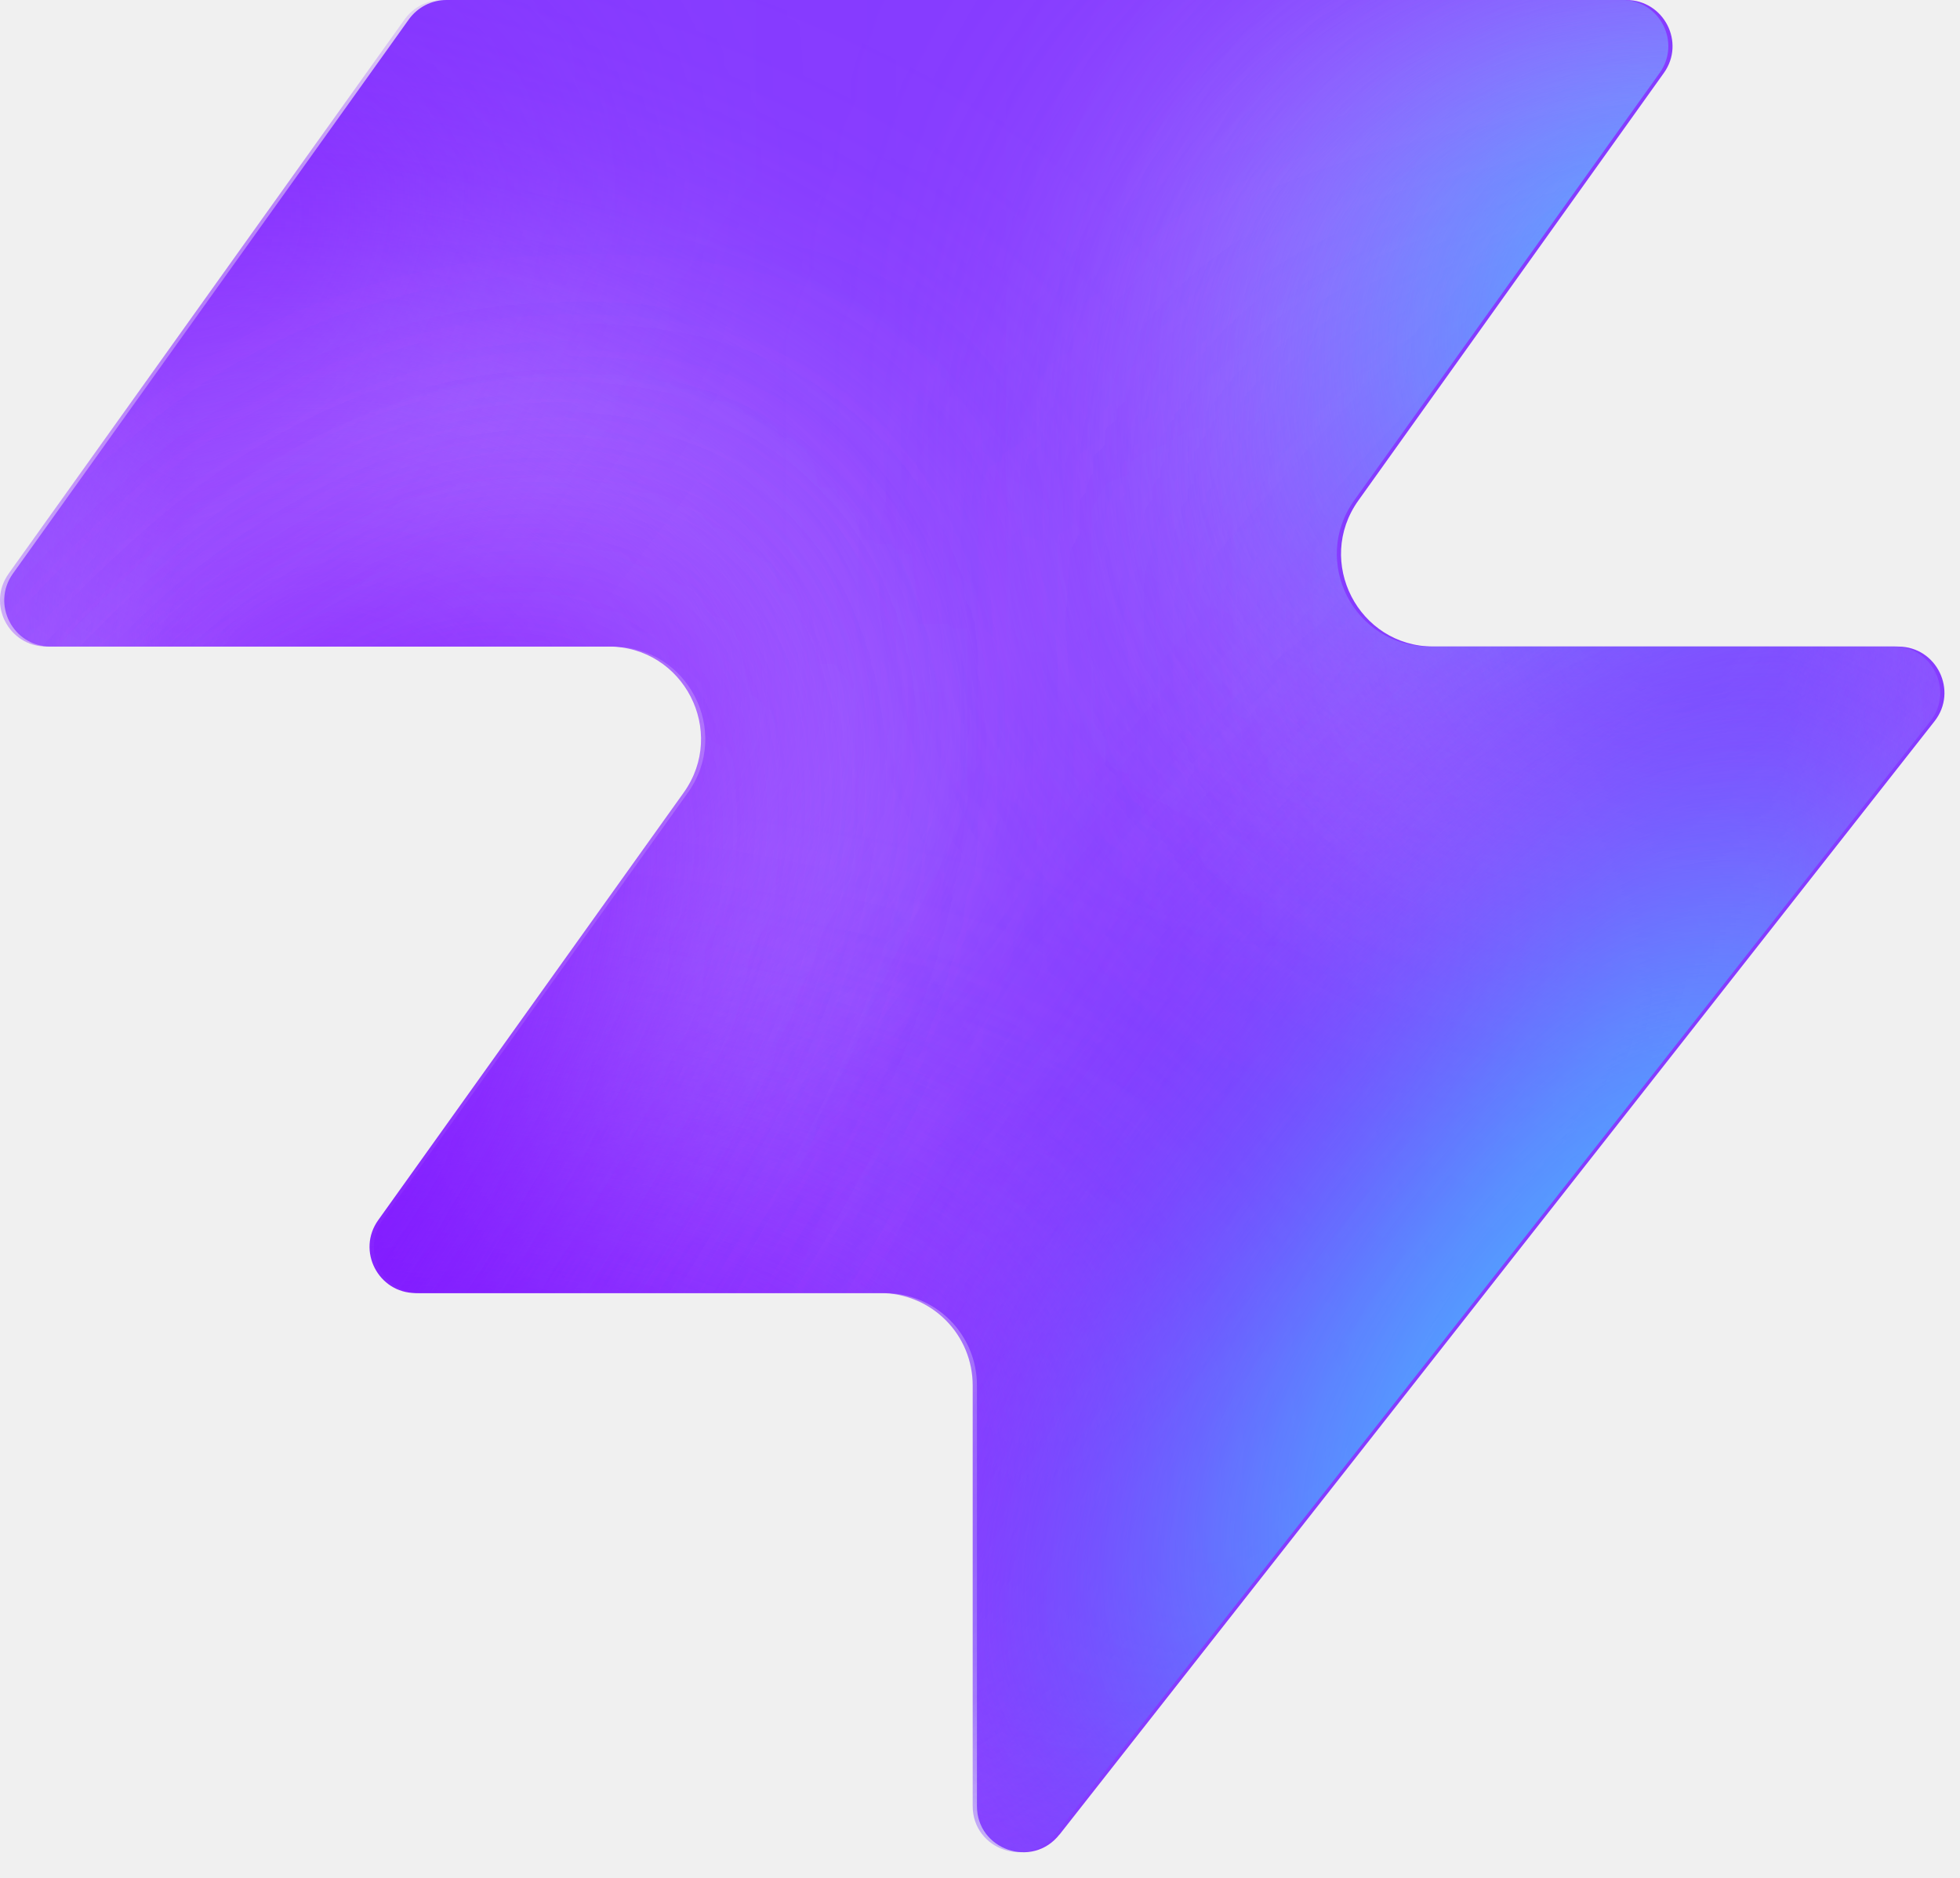
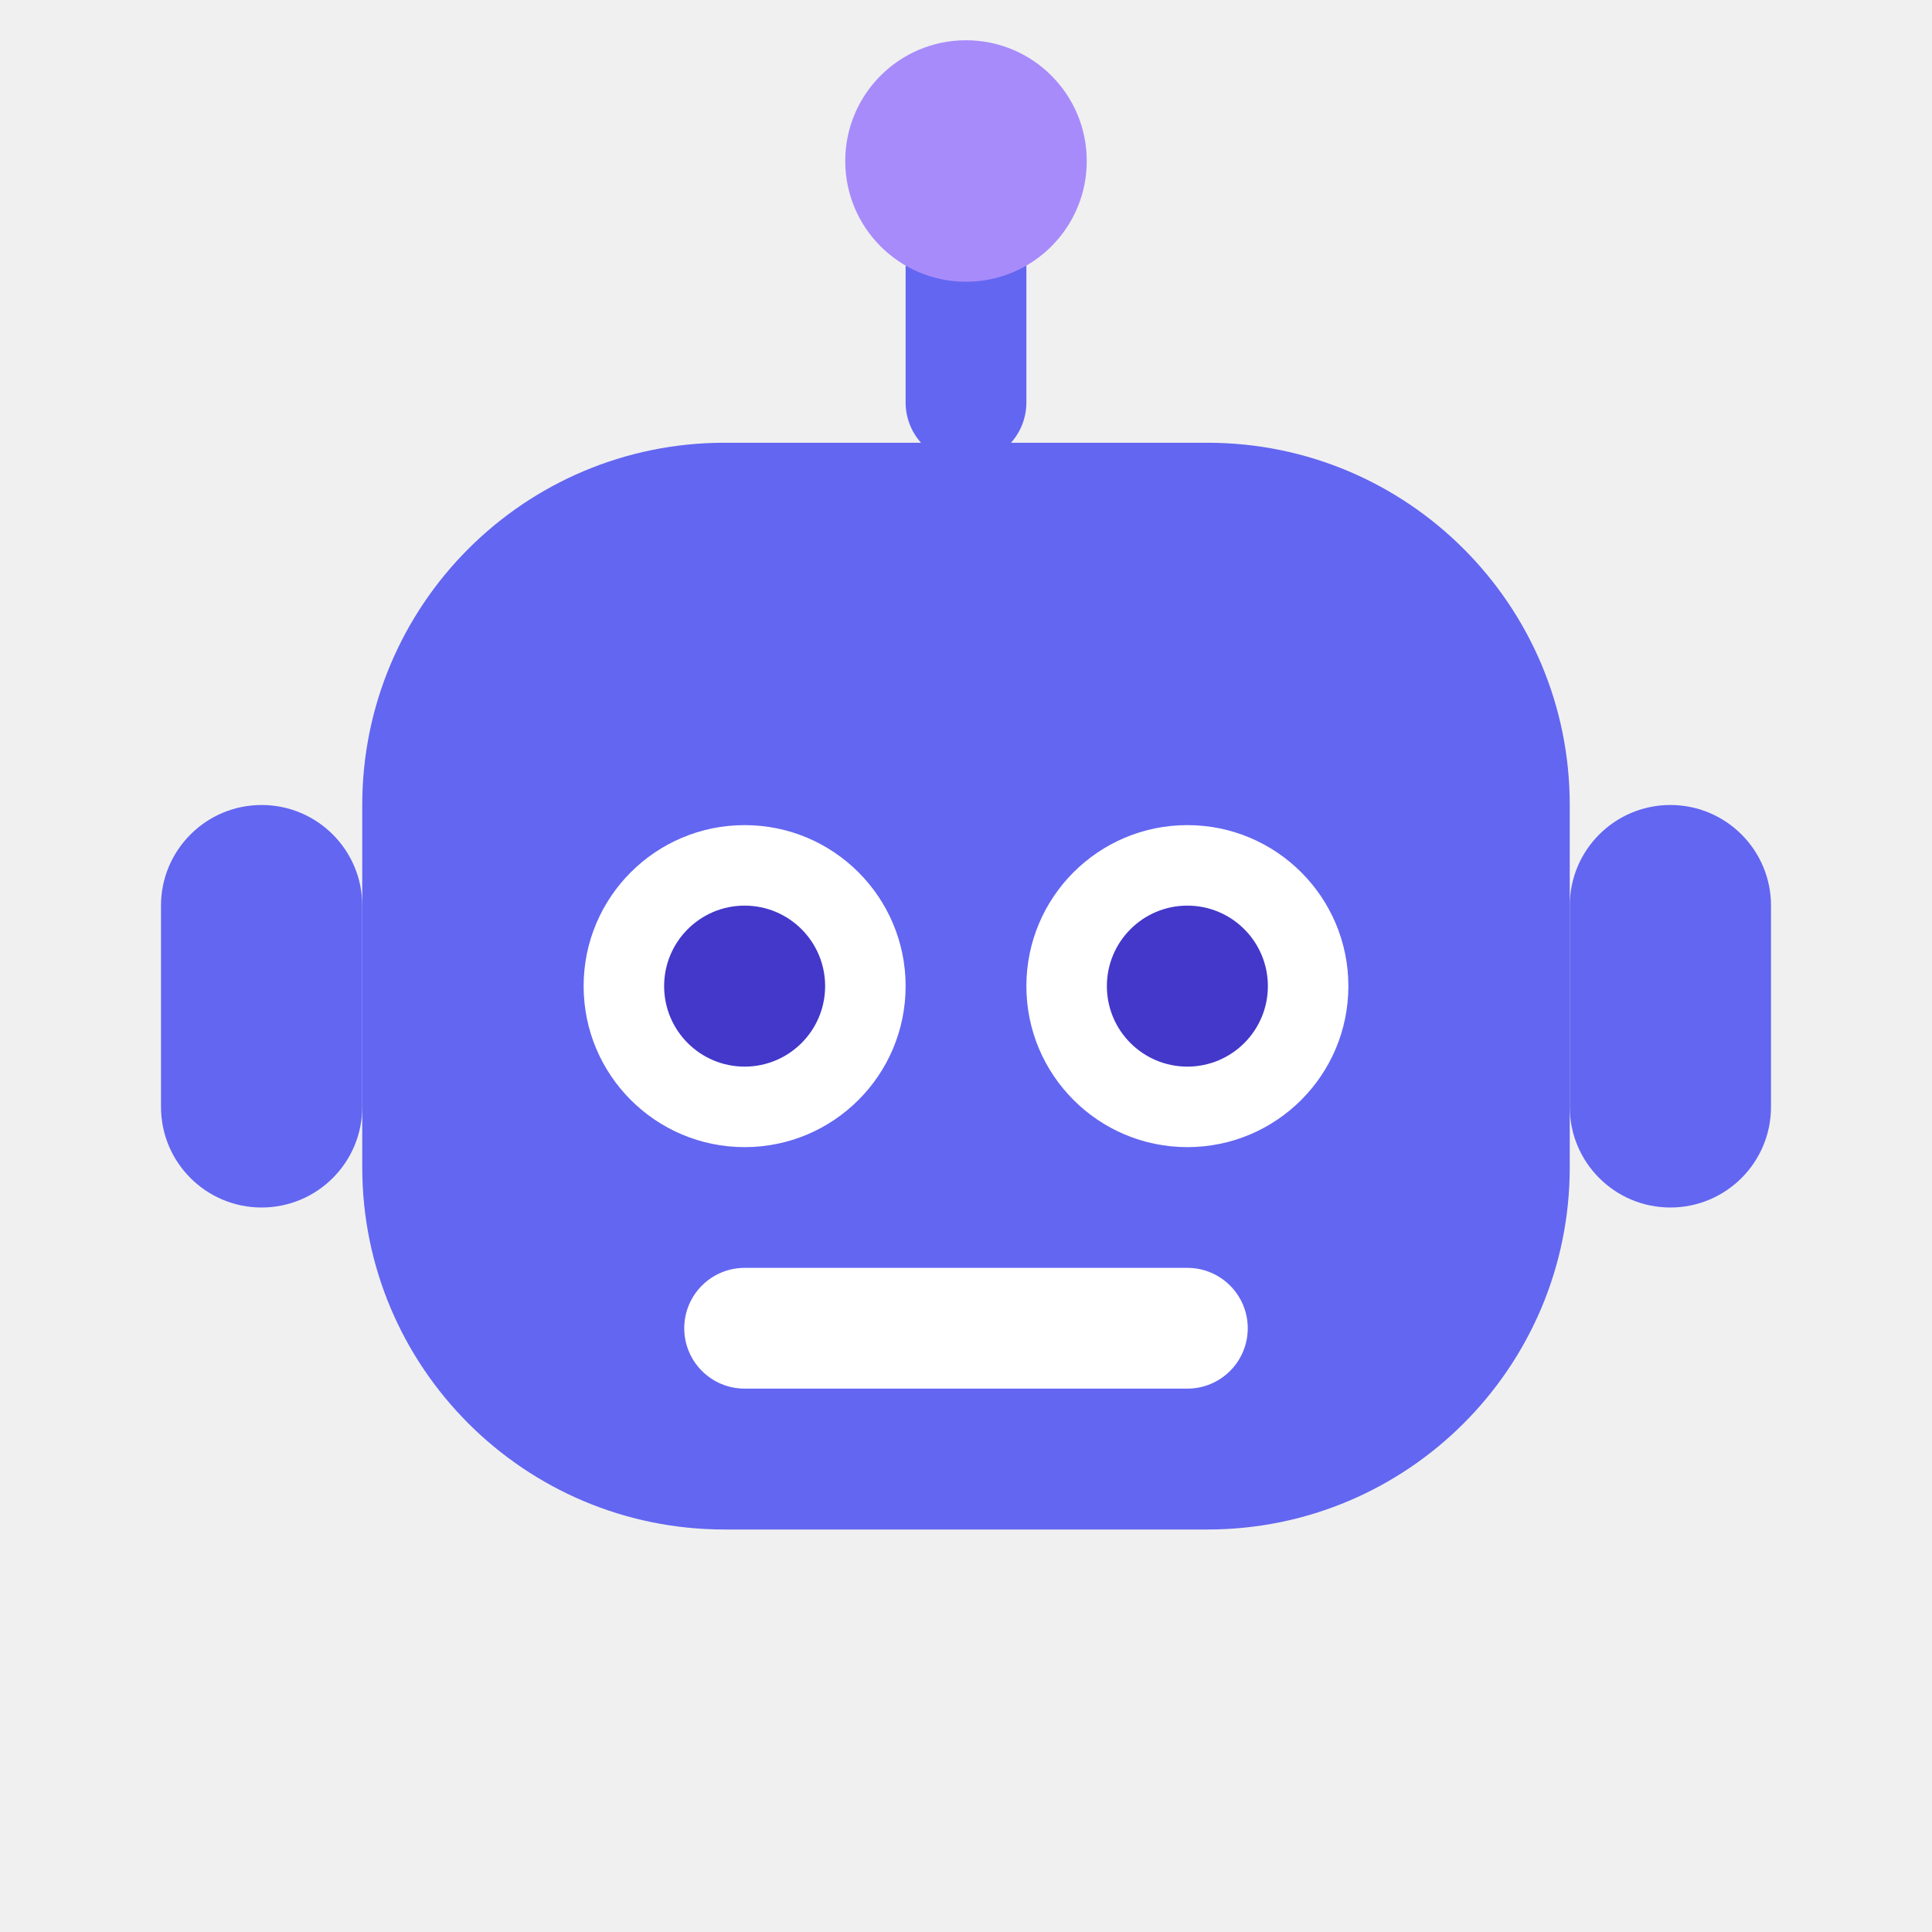
- <svg xmlns="http://www.w3.org/2000/svg" width="48" height="46" fill="none" viewBox="0 0 48 46">
-   <path fill="#863bff" d="M25.946 44.938c-.664.845-2.021.375-2.021-.698V33.937a2.26 2.26 0 0 0-2.262-2.262H10.287c-.92 0-1.456-1.04-.92-1.788l7.48-10.471c1.07-1.497 0-3.578-1.842-3.578H1.237c-.92 0-1.456-1.04-.92-1.788L10.013.474c.214-.297.556-.474.92-.474h28.894c.92 0 1.456 1.04.92 1.788l-7.48 10.471c-1.07 1.498 0 3.579 1.842 3.579h11.377c.943 0 1.473 1.088.89 1.83L25.947 44.94z" style="fill:#863bff;fill:color(display-p3 .525 .23 1);fill-opacity:1" />
-   <mask id="a" width="48" height="46" x="0" y="0" maskUnits="userSpaceOnUse" style="mask-type:alpha">
-     <path fill="#000" d="M25.842 44.938c-.664.844-2.021.375-2.021-.698V33.937a2.26 2.26 0 0 0-2.262-2.262H10.183c-.92 0-1.456-1.04-.92-1.788l7.48-10.471c1.07-1.498 0-3.579-1.842-3.579H1.133c-.92 0-1.456-1.04-.92-1.787L9.91.473c.214-.297.556-.474.92-.474h28.894c.92 0 1.456 1.04.92 1.788l-7.48 10.471c-1.07 1.498 0 3.578 1.842 3.578h11.377c.943 0 1.473 1.088.89 1.832L25.843 44.94z" style="fill:#000;fill-opacity:1" />
-   </mask>
-   <g mask="url(#a)">
-     <g filter="url(#b)">
-       <ellipse cx="5.508" cy="14.704" fill="#ede6ff" rx="5.508" ry="14.704" style="fill:#ede6ff;fill:color(display-p3 .927 .903 1);fill-opacity:1" transform="matrix(.00324 1 1 -.00324 -4.47 31.516)" />
-     </g>
-     <g filter="url(#c)">
-       <ellipse cx="10.399" cy="29.851" fill="#ede6ff" rx="10.399" ry="29.851" style="fill:#ede6ff;fill:color(display-p3 .927 .903 1);fill-opacity:1" transform="matrix(.00324 1 1 -.00324 -39.328 7.883)" />
-     </g>
-     <g filter="url(#d)">
-       <ellipse cx="5.508" cy="30.487" fill="#7e14ff" rx="5.508" ry="30.487" style="fill:#7e14ff;fill:color(display-p3 .492 .077 1);fill-opacity:1" transform="rotate(89.814 -25.913 -14.639)scale(1 -1)" />
-     </g>
-     <g filter="url(#e)">
-       <ellipse cx="5.508" cy="30.599" fill="#7e14ff" rx="5.508" ry="30.599" style="fill:#7e14ff;fill:color(display-p3 .492 .077 1);fill-opacity:1" transform="rotate(89.814 -32.644 -3.334)scale(1 -1)" />
-     </g>
-     <g filter="url(#f)">
-       <ellipse cx="5.508" cy="30.599" fill="#7e14ff" rx="5.508" ry="30.599" style="fill:#7e14ff;fill:color(display-p3 .492 .077 1);fill-opacity:1" transform="matrix(.00324 1 1 -.00324 -34.34 30.47)" />
-     </g>
-     <g filter="url(#g)">
-       <ellipse cx="14.072" cy="22.078" fill="#ede6ff" rx="14.072" ry="22.078" style="fill:#ede6ff;fill:color(display-p3 .927 .903 1);fill-opacity:1" transform="rotate(93.35 24.506 48.493)scale(-1 1)" />
-     </g>
-     <g filter="url(#h)">
-       <ellipse cx="3.47" cy="21.501" fill="#7e14ff" rx="3.47" ry="21.501" style="fill:#7e14ff;fill:color(display-p3 .492 .077 1);fill-opacity:1" transform="rotate(89.009 28.708 47.59)scale(-1 1)" />
-     </g>
-     <g filter="url(#i)">
-       <ellipse cx="3.47" cy="21.501" fill="#7e14ff" rx="3.47" ry="21.501" style="fill:#7e14ff;fill:color(display-p3 .492 .077 1);fill-opacity:1" transform="rotate(89.009 28.708 47.59)scale(-1 1)" />
-     </g>
-     <g filter="url(#j)">
-       <ellipse cx=".387" cy="8.972" fill="#7e14ff" rx="4.407" ry="29.108" style="fill:#7e14ff;fill:color(display-p3 .492 .077 1);fill-opacity:1" transform="rotate(39.51 .387 8.972)" />
-     </g>
-     <g filter="url(#k)">
-       <ellipse cx="47.523" cy="-6.092" fill="#7e14ff" rx="4.407" ry="29.108" style="fill:#7e14ff;fill:color(display-p3 .492 .077 1);fill-opacity:1" transform="rotate(37.892 47.523 -6.092)" />
-     </g>
-     <g filter="url(#l)">
-       <ellipse cx="41.412" cy="6.333" fill="#47bfff" rx="5.971" ry="9.665" style="fill:#47bfff;fill:color(display-p3 .28 .748 1);fill-opacity:1" transform="rotate(37.892 41.412 6.333)" />
-     </g>
-     <g filter="url(#m)">
-       <ellipse cx="-1.879" cy="38.332" fill="#7e14ff" rx="4.407" ry="29.108" style="fill:#7e14ff;fill:color(display-p3 .492 .077 1);fill-opacity:1" transform="rotate(37.892 -1.88 38.332)" />
-     </g>
-     <g filter="url(#n)">
-       <ellipse cx="-1.879" cy="38.332" fill="#7e14ff" rx="4.407" ry="29.108" style="fill:#7e14ff;fill:color(display-p3 .492 .077 1);fill-opacity:1" transform="rotate(37.892 -1.88 38.332)" />
-     </g>
-     <g filter="url(#o)">
-       <ellipse cx="35.651" cy="29.907" fill="#7e14ff" rx="4.407" ry="29.108" style="fill:#7e14ff;fill:color(display-p3 .492 .077 1);fill-opacity:1" transform="rotate(37.892 35.651 29.907)" />
-     </g>
-     <g filter="url(#p)">
-       <ellipse cx="38.418" cy="32.4" fill="#47bfff" rx="5.971" ry="15.297" style="fill:#47bfff;fill:color(display-p3 .28 .748 1);fill-opacity:1" transform="rotate(37.892 38.418 32.4)" />
-     </g>
-   </g>
-   <defs>
-     <filter id="b" width="60.045" height="41.654" x="-19.77" y="16.149" color-interpolation-filters="sRGB" filterUnits="userSpaceOnUse">
-       <feFlood flood-opacity="0" result="BackgroundImageFix" />
-       <feBlend in="SourceGraphic" in2="BackgroundImageFix" result="shape" />
-       <feGaussianBlur result="effect1_foregroundBlur_2002_17158" stdDeviation="7.659" />
-     </filter>
-     <filter id="c" width="90.34" height="51.437" x="-54.613" y="-7.533" color-interpolation-filters="sRGB" filterUnits="userSpaceOnUse">
-       <feFlood flood-opacity="0" result="BackgroundImageFix" />
-       <feBlend in="SourceGraphic" in2="BackgroundImageFix" result="shape" />
-       <feGaussianBlur result="effect1_foregroundBlur_2002_17158" stdDeviation="7.659" />
-     </filter>
-     <filter id="d" width="79.355" height="29.4" x="-49.64" y="2.03" color-interpolation-filters="sRGB" filterUnits="userSpaceOnUse">
-       <feFlood flood-opacity="0" result="BackgroundImageFix" />
-       <feBlend in="SourceGraphic" in2="BackgroundImageFix" result="shape" />
-       <feGaussianBlur result="effect1_foregroundBlur_2002_17158" stdDeviation="4.596" />
-     </filter>
-     <filter id="e" width="79.579" height="29.4" x="-45.045" y="20.029" color-interpolation-filters="sRGB" filterUnits="userSpaceOnUse">
-       <feFlood flood-opacity="0" result="BackgroundImageFix" />
-       <feBlend in="SourceGraphic" in2="BackgroundImageFix" result="shape" />
-       <feGaussianBlur result="effect1_foregroundBlur_2002_17158" stdDeviation="4.596" />
-     </filter>
-     <filter id="f" width="79.579" height="29.4" x="-43.513" y="21.178" color-interpolation-filters="sRGB" filterUnits="userSpaceOnUse">
-       <feFlood flood-opacity="0" result="BackgroundImageFix" />
-       <feBlend in="SourceGraphic" in2="BackgroundImageFix" result="shape" />
-       <feGaussianBlur result="effect1_foregroundBlur_2002_17158" stdDeviation="4.596" />
-     </filter>
-     <filter id="g" width="74.749" height="58.852" x="15.756" y="-17.901" color-interpolation-filters="sRGB" filterUnits="userSpaceOnUse">
-       <feFlood flood-opacity="0" result="BackgroundImageFix" />
-       <feBlend in="SourceGraphic" in2="BackgroundImageFix" result="shape" />
-       <feGaussianBlur result="effect1_foregroundBlur_2002_17158" stdDeviation="7.659" />
-     </filter>
-     <filter id="h" width="61.377" height="25.362" x="23.548" y="2.284" color-interpolation-filters="sRGB" filterUnits="userSpaceOnUse">
-       <feFlood flood-opacity="0" result="BackgroundImageFix" />
-       <feBlend in="SourceGraphic" in2="BackgroundImageFix" result="shape" />
-       <feGaussianBlur result="effect1_foregroundBlur_2002_17158" stdDeviation="4.596" />
-     </filter>
-     <filter id="i" width="61.377" height="25.362" x="23.548" y="2.284" color-interpolation-filters="sRGB" filterUnits="userSpaceOnUse">
-       <feFlood flood-opacity="0" result="BackgroundImageFix" />
-       <feBlend in="SourceGraphic" in2="BackgroundImageFix" result="shape" />
-       <feGaussianBlur result="effect1_foregroundBlur_2002_17158" stdDeviation="4.596" />
-     </filter>
-     <filter id="j" width="56.045" height="63.649" x="-27.636" y="-22.853" color-interpolation-filters="sRGB" filterUnits="userSpaceOnUse">
-       <feFlood flood-opacity="0" result="BackgroundImageFix" />
-       <feBlend in="SourceGraphic" in2="BackgroundImageFix" result="shape" />
-       <feGaussianBlur result="effect1_foregroundBlur_2002_17158" stdDeviation="4.596" />
-     </filter>
-     <filter id="k" width="54.814" height="64.646" x="20.116" y="-38.415" color-interpolation-filters="sRGB" filterUnits="userSpaceOnUse">
-       <feFlood flood-opacity="0" result="BackgroundImageFix" />
-       <feBlend in="SourceGraphic" in2="BackgroundImageFix" result="shape" />
-       <feGaussianBlur result="effect1_foregroundBlur_2002_17158" stdDeviation="4.596" />
-     </filter>
-     <filter id="l" width="33.541" height="35.313" x="24.641" y="-11.323" color-interpolation-filters="sRGB" filterUnits="userSpaceOnUse">
-       <feFlood flood-opacity="0" result="BackgroundImageFix" />
-       <feBlend in="SourceGraphic" in2="BackgroundImageFix" result="shape" />
-       <feGaussianBlur result="effect1_foregroundBlur_2002_17158" stdDeviation="4.596" />
-     </filter>
-     <filter id="m" width="54.814" height="64.646" x="-29.286" y="6.009" color-interpolation-filters="sRGB" filterUnits="userSpaceOnUse">
-       <feFlood flood-opacity="0" result="BackgroundImageFix" />
-       <feBlend in="SourceGraphic" in2="BackgroundImageFix" result="shape" />
-       <feGaussianBlur result="effect1_foregroundBlur_2002_17158" stdDeviation="4.596" />
-     </filter>
-     <filter id="n" width="54.814" height="64.646" x="-29.286" y="6.009" color-interpolation-filters="sRGB" filterUnits="userSpaceOnUse">
-       <feFlood flood-opacity="0" result="BackgroundImageFix" />
-       <feBlend in="SourceGraphic" in2="BackgroundImageFix" result="shape" />
-       <feGaussianBlur result="effect1_foregroundBlur_2002_17158" stdDeviation="4.596" />
-     </filter>
-     <filter id="o" width="54.814" height="64.646" x="8.244" y="-2.416" color-interpolation-filters="sRGB" filterUnits="userSpaceOnUse">
-       <feFlood flood-opacity="0" result="BackgroundImageFix" />
-       <feBlend in="SourceGraphic" in2="BackgroundImageFix" result="shape" />
-       <feGaussianBlur result="effect1_foregroundBlur_2002_17158" stdDeviation="4.596" />
-     </filter>
-     <filter id="p" width="39.409" height="43.623" x="18.713" y="10.588" color-interpolation-filters="sRGB" filterUnits="userSpaceOnUse">
-       <feFlood flood-opacity="0" result="BackgroundImageFix" />
-       <feBlend in="SourceGraphic" in2="BackgroundImageFix" result="shape" />
-       <feGaussianBlur result="effect1_foregroundBlur_2002_17158" stdDeviation="4.596" />
-     </filter>
-   </defs>
+ <svg xmlns="http://www.w3.org/2000/svg" width="48" height="48" viewBox="0 0 48 48" fill="none">
+   <line x1="24" y1="10" x2="24" y2="4" stroke="#6366f1" stroke-width="3" stroke-linecap="round" />
+   <circle cx="24" cy="4" r="3" fill="#a78bfa" />
+   <rect x="4" y="20" width="5" height="10" rx="2.5" fill="#6366f1" />
+   <rect x="39" y="20" width="5" height="10" rx="2.5" fill="#6366f1" />
+   <rect x="9" y="11" width="30" height="27" rx="9" fill="#6366f1" />
+   <circle cx="18.5" cy="24.5" r="4" fill="#ffffff" />
+   <circle cx="29.5" cy="24.5" r="4" fill="#ffffff" />
+   <circle cx="18.5" cy="24.5" r="2" fill="#4338ca" />
+   <circle cx="29.5" cy="24.5" r="2" fill="#4338ca" />
+   <rect x="17" y="31.5" width="14" height="3" rx="1.5" fill="#ffffff" />
</svg>
